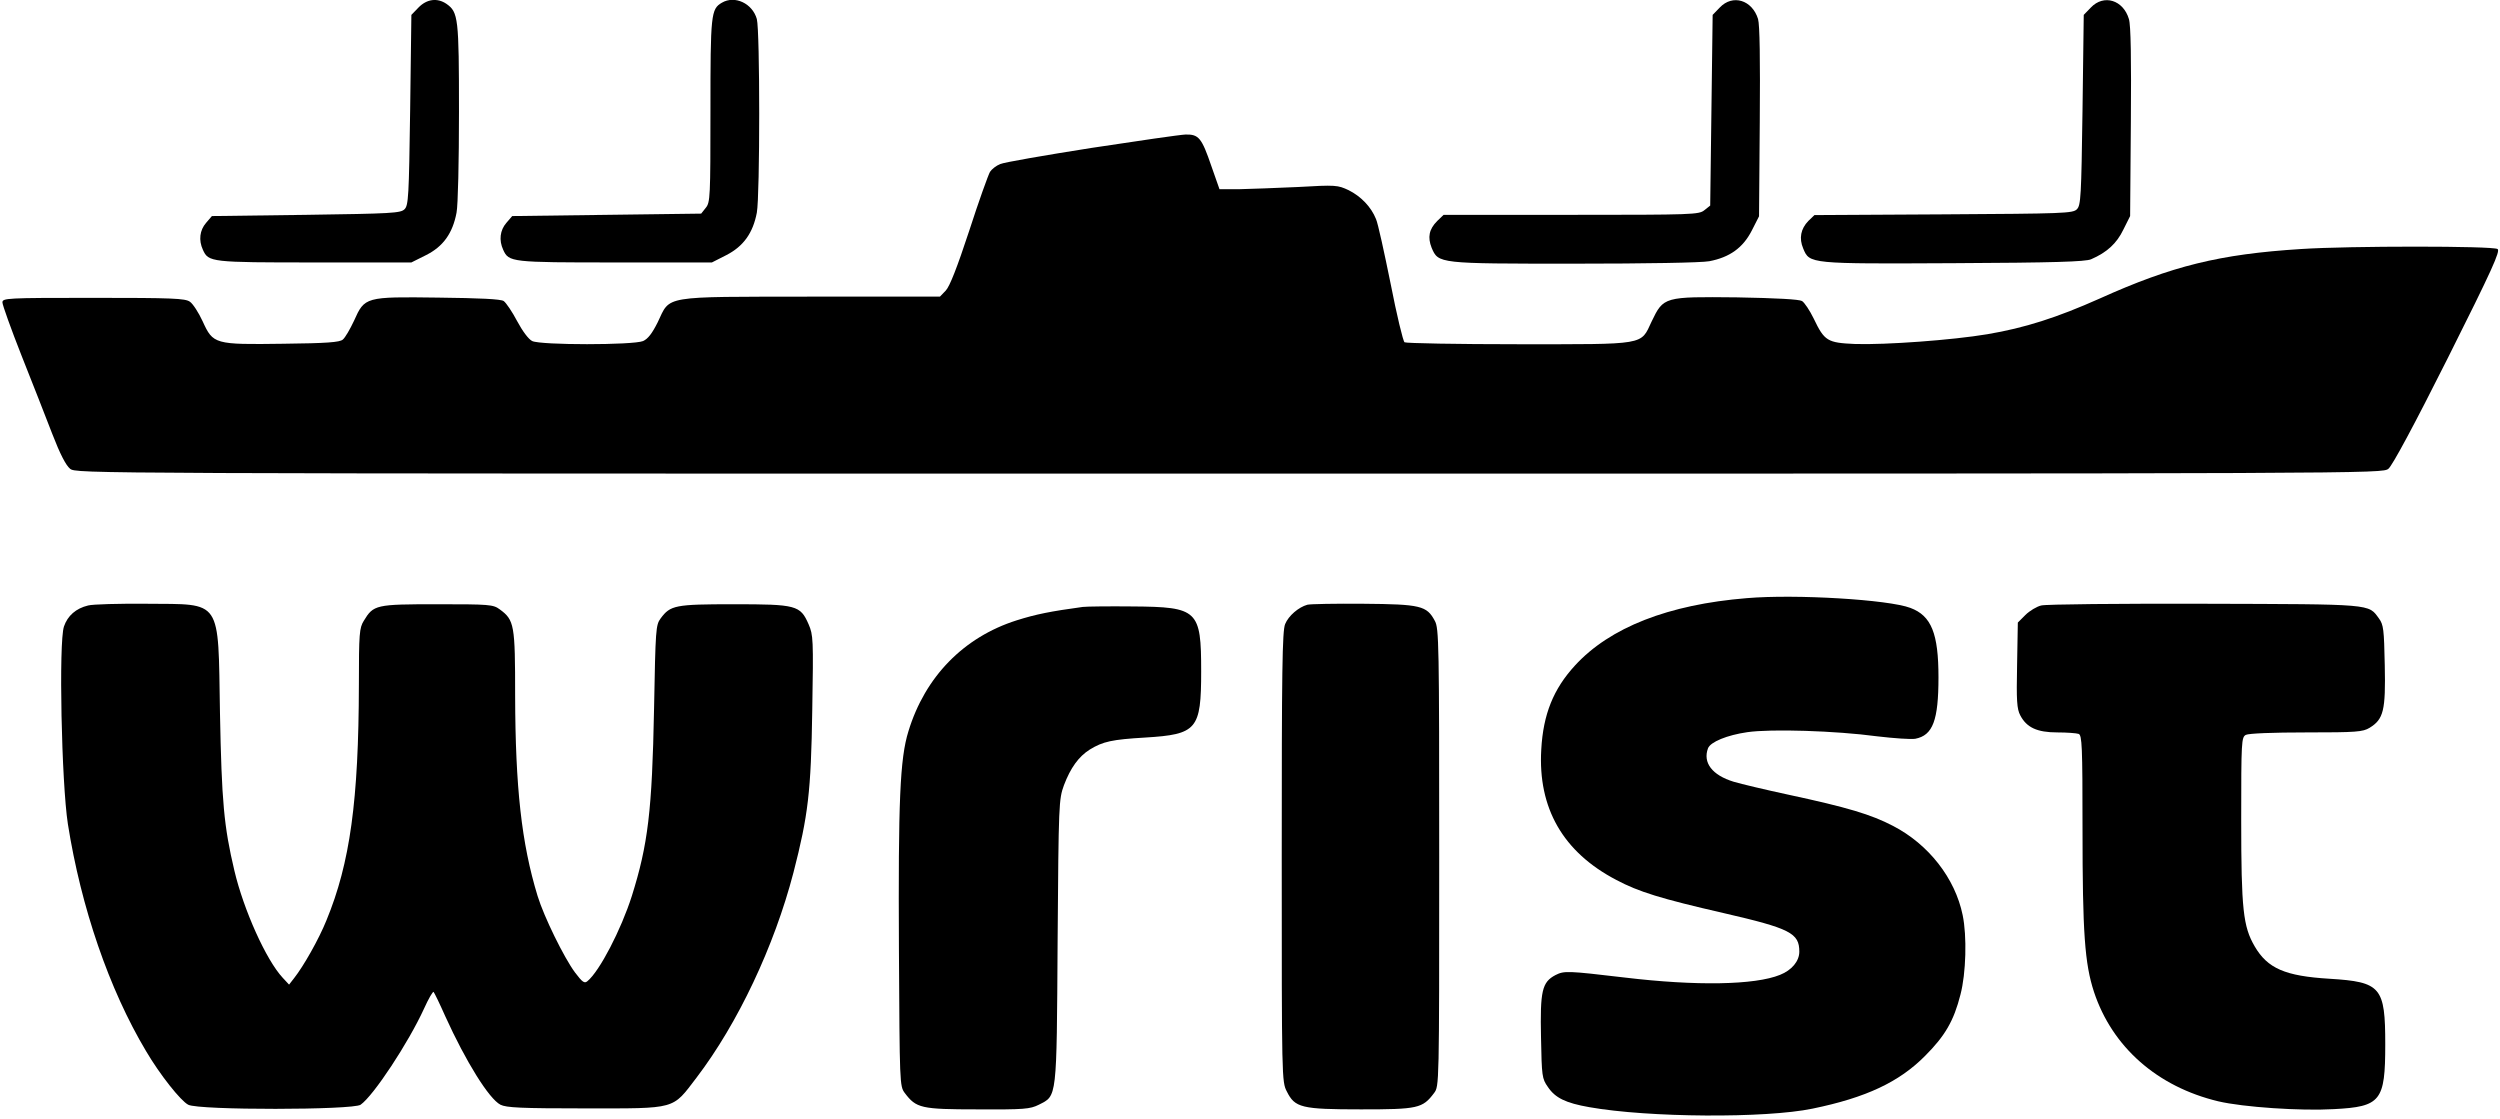
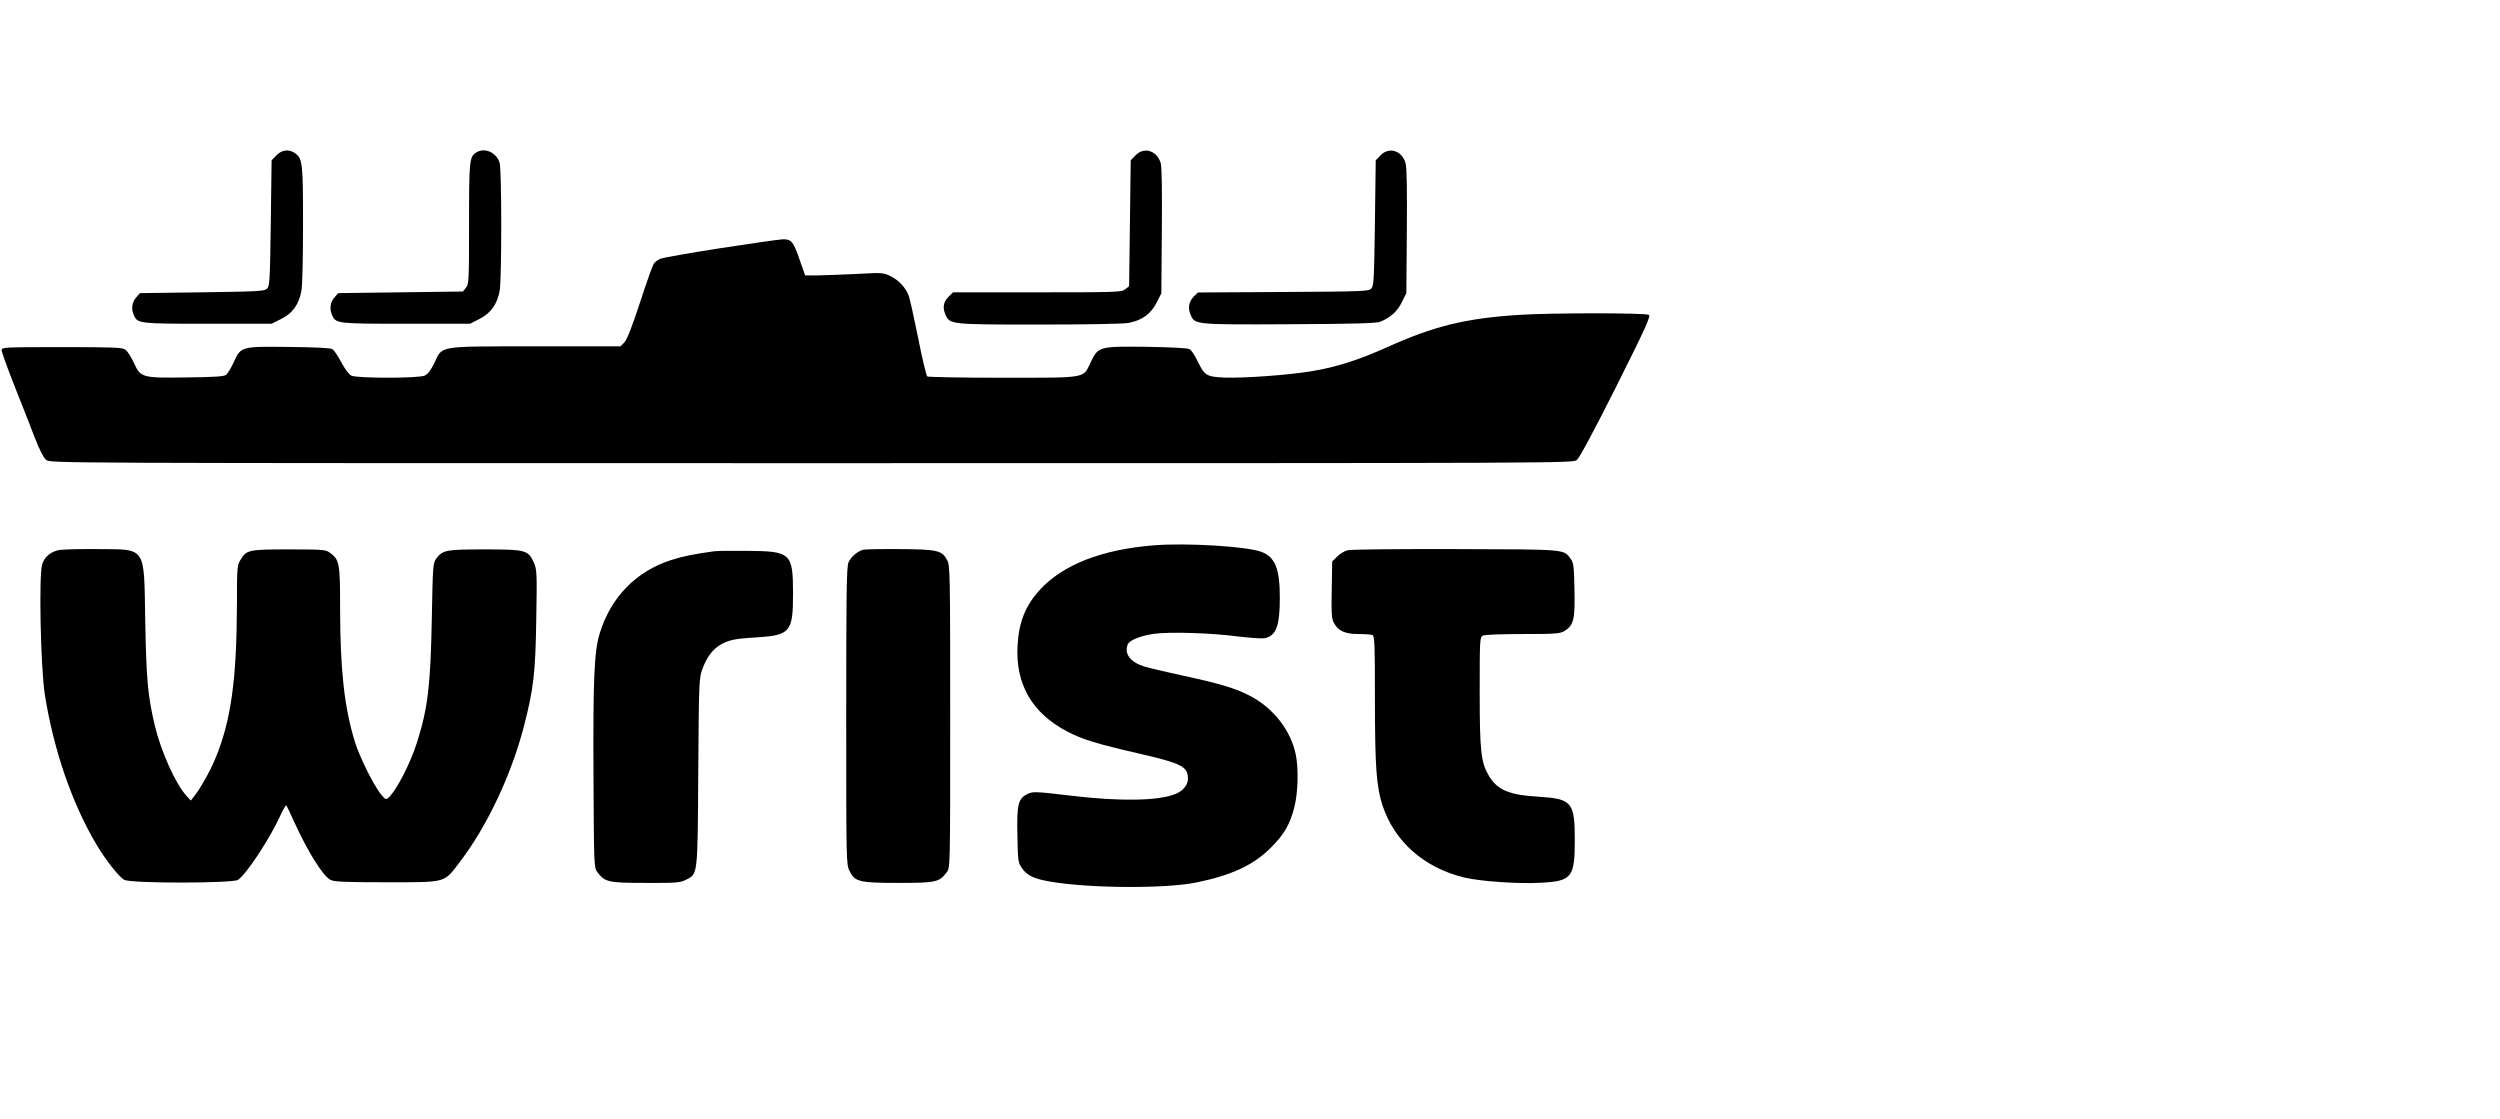
- <svg xmlns="http://www.w3.org/2000/svg" version="1.0" width="1024pt" height="458pt" viewBox="0 0 1024 458" preserveAspectRatio="xMidYMid meet">
+ <svg xmlns="http://www.w3.org/2000/svg" version="1.0" width="1024pt" height="458pt" viewBox="0 0 1551 507" preserveAspectRatio="xMidYMid meet">
  <g transform="translate(0,458) scale(0.1,-0.1)" fill="currentColor" stroke="none">
    <path d="M1714 4549 l-29 -30 -5 -389 c-5 -356 -7 -391 -23 -407 -16 -16 -51 -18 -403 -23 l-386 -5 -24 -28 c-26 -30 -31 -71 -13 -110 23 -51 32 -52 458 -52 l396 0 60 30 c70 35 109 89 125 174 6 30 10 211 10 413 0 385 -3 408 -51 442 -38 26 -81 20 -115 -15z" />
    <path d="M2957 4569 c-45 -26 -47 -47 -47 -442 0 -354 -1 -376 -19 -398 l-19 -24 -387 -5 -387 -5 -24 -28 c-26 -30 -31 -71 -13 -110 23 -51 32 -52 459 -52 l396 0 59 30 c70 36 109 90 125 174 13 71 13 744 0 793 -18 64 -90 98 -143 67z" />
    <path d="M7044 4549 l-29 -30 -5 -391 -5 -390 -24 -19 c-22 -18 -46 -19 -546 -19 l-522 0 -26 -25 c-34 -34 -40 -67 -23 -110 28 -65 26 -65 584 -65 296 0 521 4 553 10 84 16 138 55 174 125 l30 59 3 385 c2 260 0 398 -7 423 -24 78 -104 103 -157 47z" />
    <path d="M8564 4549 l-29 -30 -5 -389 c-5 -356 -7 -391 -23 -407 -16 -17 -54 -18 -546 -21 l-529 -3 -25 -24 c-31 -32 -39 -71 -21 -113 26 -63 25 -63 617 -60 409 2 539 6 562 16 65 28 105 65 132 121 l28 56 3 385 c2 257 0 397 -8 422 -23 78 -103 103 -156 47z" />
    <path d="M4470 3974 c-190 -30 -358 -59 -373 -66 -16 -6 -35 -21 -42 -32 -7 -12 -46 -120 -85 -241 -50 -152 -80 -228 -96 -245 l-24 -25 -528 0 c-616 -1 -575 6 -628 -105 -23 -46 -40 -68 -60 -77 -41 -17 -419 -17 -454 0 -15 7 -40 41 -62 82 -20 38 -45 75 -55 82 -12 8 -97 12 -268 14 -300 4 -301 3 -345 -95 -16 -34 -36 -69 -46 -77 -13 -11 -65 -15 -244 -17 -282 -4 -287 -2 -330 92 -16 35 -40 72 -52 80 -19 14 -72 16 -395 16 -359 0 -373 -1 -373 -19 0 -10 35 -108 78 -217 44 -110 100 -254 126 -321 32 -83 56 -129 73 -143 26 -20 34 -20 4748 -20 4718 0 4722 0 4748 20 16 13 104 176 244 455 182 363 215 437 203 445 -20 13 -608 13 -805 0 -333 -21 -528 -69 -825 -203 -175 -78 -306 -120 -460 -146 -143 -24 -416 -44 -542 -40 -113 5 -125 12 -169 104 -16 33 -38 66 -48 72 -12 7 -103 12 -267 15 -298 3 -300 3 -349 -99 -46 -98 -18 -93 -547 -93 -249 0 -458 4 -465 8 -6 4 -32 112 -57 240 -26 128 -52 248 -60 265 -20 50 -62 93 -112 118 -45 21 -52 22 -208 13 -88 -4 -197 -8 -241 -9 l-80 0 -33 94 c-40 117 -52 131 -106 130 -23 -1 -196 -26 -386 -55z" />
    <path d="M7155 2130 c-321 -26 -561 -120 -704 -276 -88 -96 -130 -199 -138 -344 -14 -240 89 -420 307 -534 92 -49 183 -77 440 -136 273 -63 310 -82 310 -158 0 -39 -31 -76 -79 -95 -103 -42 -344 -46 -636 -11 -237 28 -248 28 -284 10 -55 -29 -63 -65 -59 -256 3 -158 4 -168 28 -202 30 -45 73 -66 170 -83 242 -43 722 -46 914 -6 219 45 355 109 461 216 82 82 118 144 145 251 23 87 27 240 9 326 -31 151 -140 290 -285 365 -90 47 -187 76 -429 128 -93 20 -194 44 -224 53 -88 27 -127 78 -105 137 10 26 78 54 161 66 96 14 361 6 532 -17 68 -8 138 -13 156 -10 72 14 95 75 95 252 0 179 -29 252 -115 284 -89 34 -470 57 -670 40z" />
    <path d="M361 2100 c-50 -12 -84 -42 -99 -86 -22 -64 -10 -640 16 -809 54 -342 169 -677 320 -930 57 -97 142 -204 173 -220 43 -23 675 -22 706 0 53 37 196 254 260 394 18 40 36 71 39 68 3 -3 25 -48 48 -100 84 -185 179 -338 226 -362 24 -12 83 -15 347 -15 378 0 355 -6 456 126 169 222 318 537 397 840 60 233 72 330 77 665 5 292 4 308 -15 352 -34 78 -50 82 -307 82 -240 0 -259 -4 -299 -58 -20 -27 -21 -44 -27 -370 -8 -419 -25 -557 -91 -767 -44 -138 -132 -308 -182 -349 -12 -10 -20 -5 -51 36 -45 61 -127 228 -153 313 -66 216 -91 445 -92 820 0 291 -3 310 -63 354 -27 20 -42 21 -256 21 -252 0 -261 -2 -301 -68 -18 -29 -20 -52 -20 -262 -1 -474 -36 -730 -133 -965 -31 -77 -94 -188 -132 -236 l-21 -27 -26 28 c-68 73 -160 278 -198 439 -43 182 -52 282 -59 646 -8 473 11 444 -301 447 -113 1 -220 -2 -239 -7z" />
    <path d="M5355 2103 c-36 -10 -77 -45 -91 -79 -12 -28 -14 -192 -14 -954 0 -910 0 -921 21 -961 33 -66 59 -73 304 -73 232 0 252 4 299 67 21 28 21 29 21 965 0 877 -1 939 -18 969 -33 62 -58 68 -292 70 -115 1 -219 -1 -230 -4z" />
    <path d="M8361 2100 c-18 -4 -48 -22 -65 -39 l-31 -31 -3 -174 c-3 -145 -1 -180 13 -206 26 -50 69 -70 152 -70 39 0 78 -3 87 -6 14 -5 16 -49 16 -389 0 -426 9 -552 47 -668 75 -226 259 -388 509 -448 102 -24 337 -40 474 -32 192 10 210 33 210 265 0 235 -17 256 -228 269 -182 11 -254 42 -307 133 -47 81 -55 150 -55 518 0 323 1 338 19 348 12 6 110 10 248 10 205 0 231 2 259 19 57 35 66 71 62 256 -3 147 -5 166 -24 192 -44 60 -21 58 -714 60 -349 1 -650 -2 -669 -7z" />
    <path d="M4435 2094 c-132 -18 -192 -30 -271 -55 -217 -69 -375 -231 -443 -454 -35 -112 -42 -287 -39 -892 3 -553 3 -562 24 -590 47 -62 66 -67 298 -67 191 -1 215 1 251 19 75 38 73 18 77 671 4 566 5 580 26 638 27 71 60 117 106 146 54 33 91 41 227 49 212 13 229 33 229 271 0 251 -13 264 -280 266 -96 1 -188 0 -205 -2z" />
  </g>
</svg>
